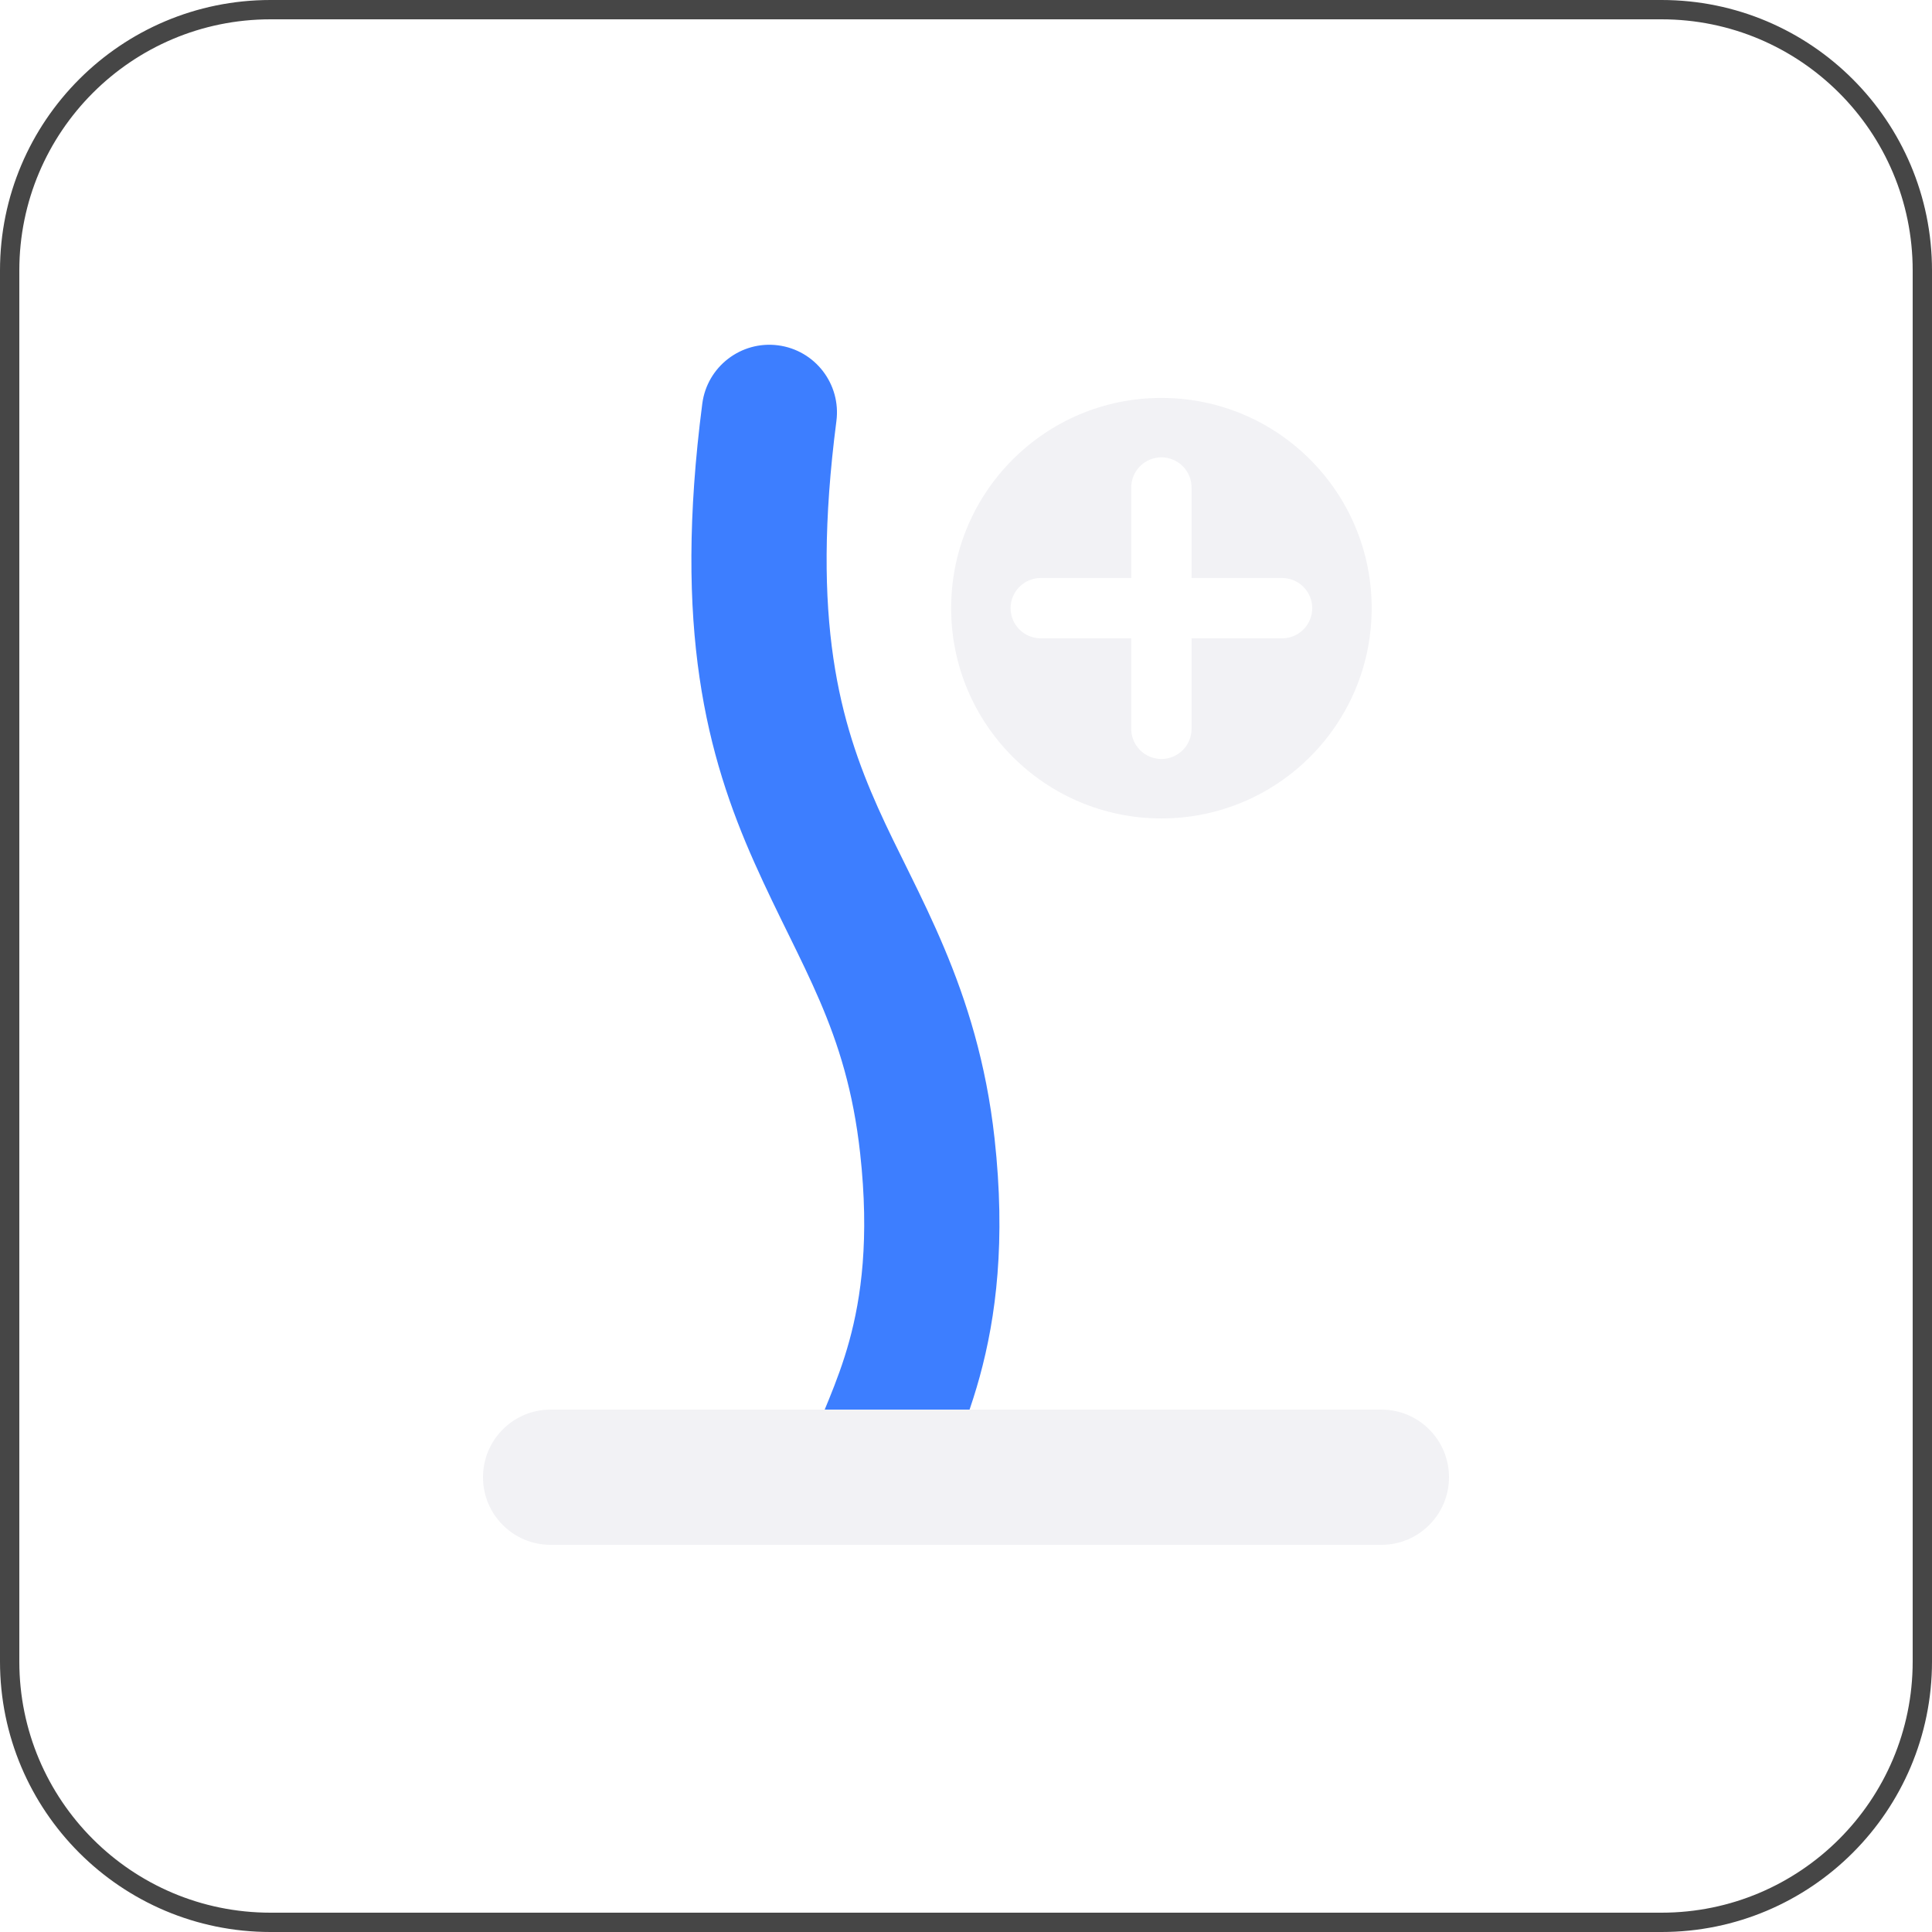
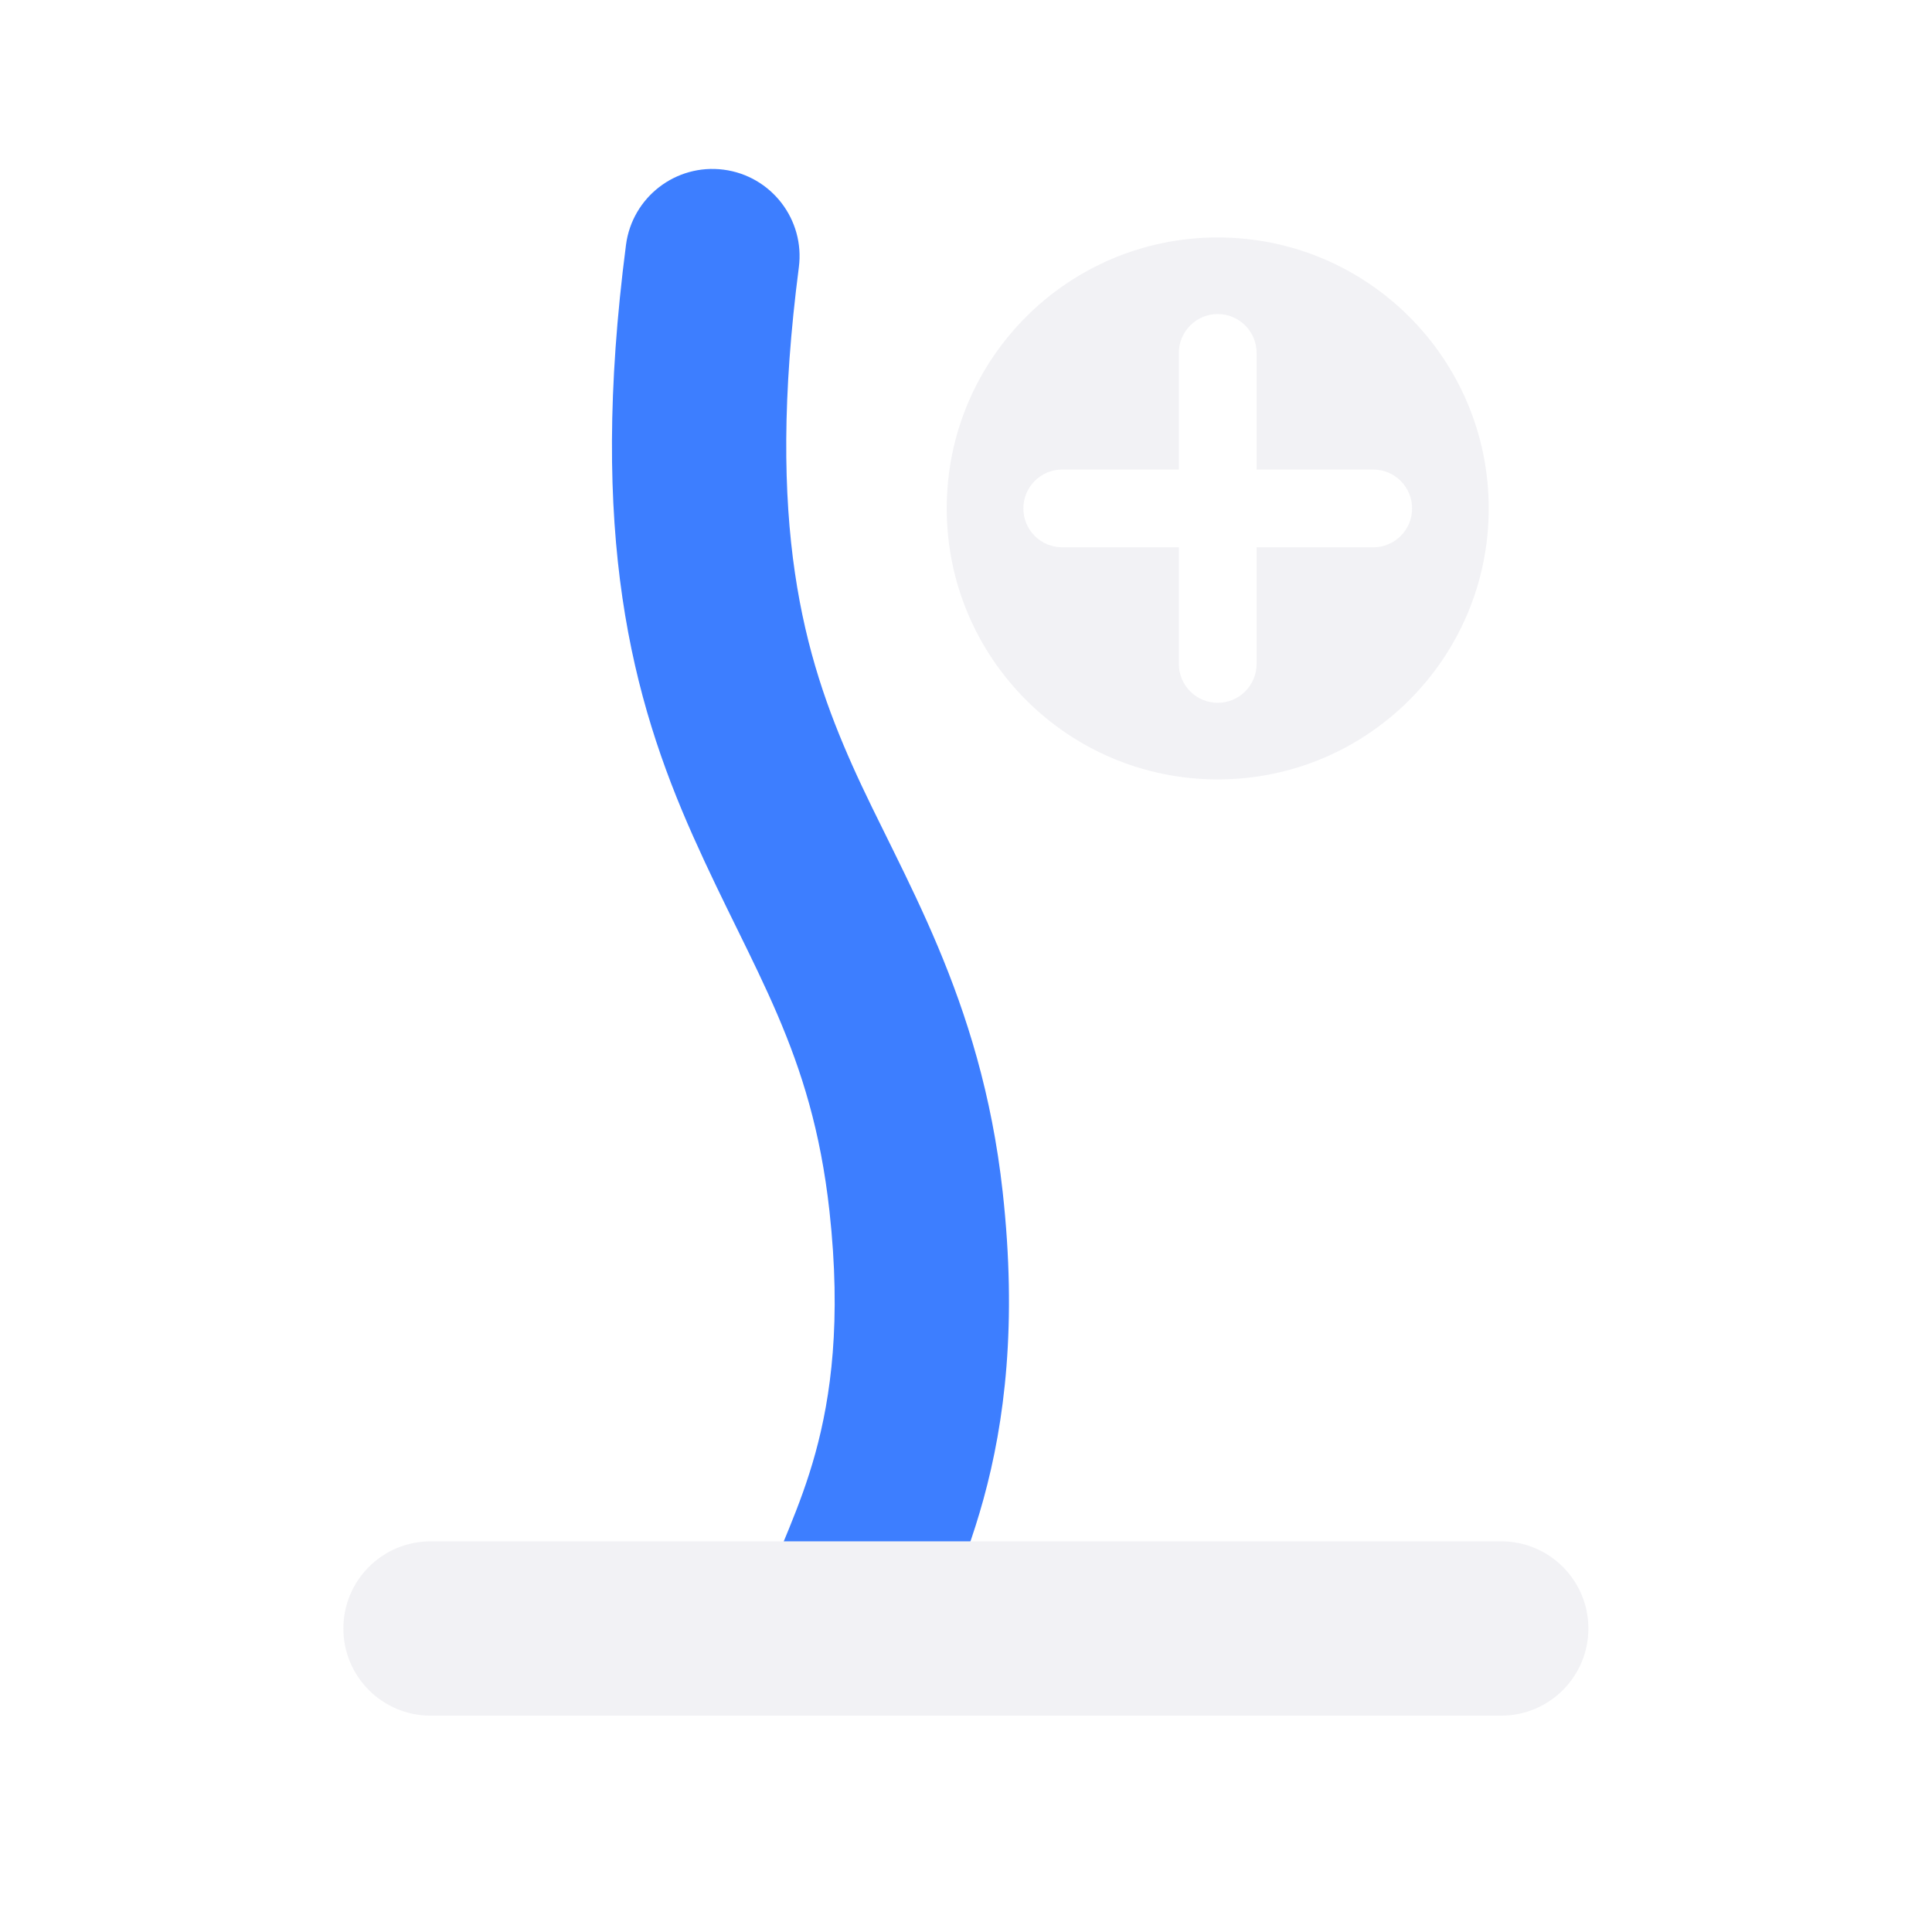
- <svg xmlns="http://www.w3.org/2000/svg" width="100" height="100" viewBox="0 0 100 100" fill="none">
-   <rect x="0.5" y="0.5" width="99" height="99" rx="13.5" stroke="#464646" />
+ <svg xmlns="http://www.w3.org/2000/svg" width="77.59" height="77.59" viewBox="11.21 11.06 77.59 77.59" fill="none">
  <path d="M40.271 17.874C38.354 17.626 36.599 18.978 36.35 20.895C34.838 32.557 36.582 39.118 39.048 44.65C41.481 50.111 43.809 53.253 44.521 59.694C45.011 64.125 44.571 67.177 43.959 69.406C43.647 70.542 43.276 71.516 42.902 72.437C42.563 73.27 42.102 74.33 41.807 75.263C41.226 77.106 42.25 79.072 44.093 79.653C45.937 80.235 47.903 79.212 48.484 77.368C48.666 76.793 48.934 76.189 49.388 75.072C49.806 74.044 50.291 72.78 50.709 71.259C51.556 68.174 52.065 64.232 51.478 58.925C50.607 51.048 47.415 46.23 45.441 41.8C43.498 37.441 41.946 32.177 43.292 21.795C43.54 19.878 42.188 18.123 40.271 17.874Z" fill="#3D7EFF" />
  <path d="M71.5 72.961C73.433 72.961 75 74.528 75 76.461C75 78.394 73.433 79.961 71.5 79.961H28.5C26.567 79.961 25 78.394 25 76.461C25 74.528 26.567 72.961 28.5 72.961H71.5Z" fill="#F2F2F5" />
  <path d="M60.114 20.596C54.104 20.596 49.231 25.468 49.231 31.479C49.231 37.489 54.104 42.362 60.114 42.362C66.125 42.362 70.998 37.489 70.998 31.479C70.998 25.468 66.125 20.596 60.114 20.596ZM61.676 37.724C61.676 38.138 61.511 38.535 61.218 38.828C60.926 39.121 60.529 39.285 60.114 39.285C59.7 39.285 59.303 39.121 59.011 38.828C58.718 38.535 58.553 38.138 58.553 37.724V33.04H53.869C53.455 33.04 53.058 32.876 52.765 32.583C52.472 32.29 52.308 31.893 52.308 31.479C52.308 31.065 52.472 30.668 52.765 30.375C53.058 30.082 53.455 29.917 53.869 29.917H58.553V25.233C58.553 24.819 58.718 24.422 59.011 24.129C59.303 23.837 59.7 23.672 60.114 23.672C60.529 23.672 60.926 23.837 61.218 24.129C61.511 24.422 61.676 24.819 61.676 25.233V29.917H66.36C66.774 29.917 67.171 30.082 67.464 30.375C67.757 30.668 67.921 31.065 67.921 31.479C67.921 31.893 67.757 32.29 67.464 32.583C67.171 32.876 66.774 33.04 66.36 33.04H61.676V37.724Z" fill-rule="evenodd" clip-rule="evenodd" fill="#F2F2F5" />
</svg>
